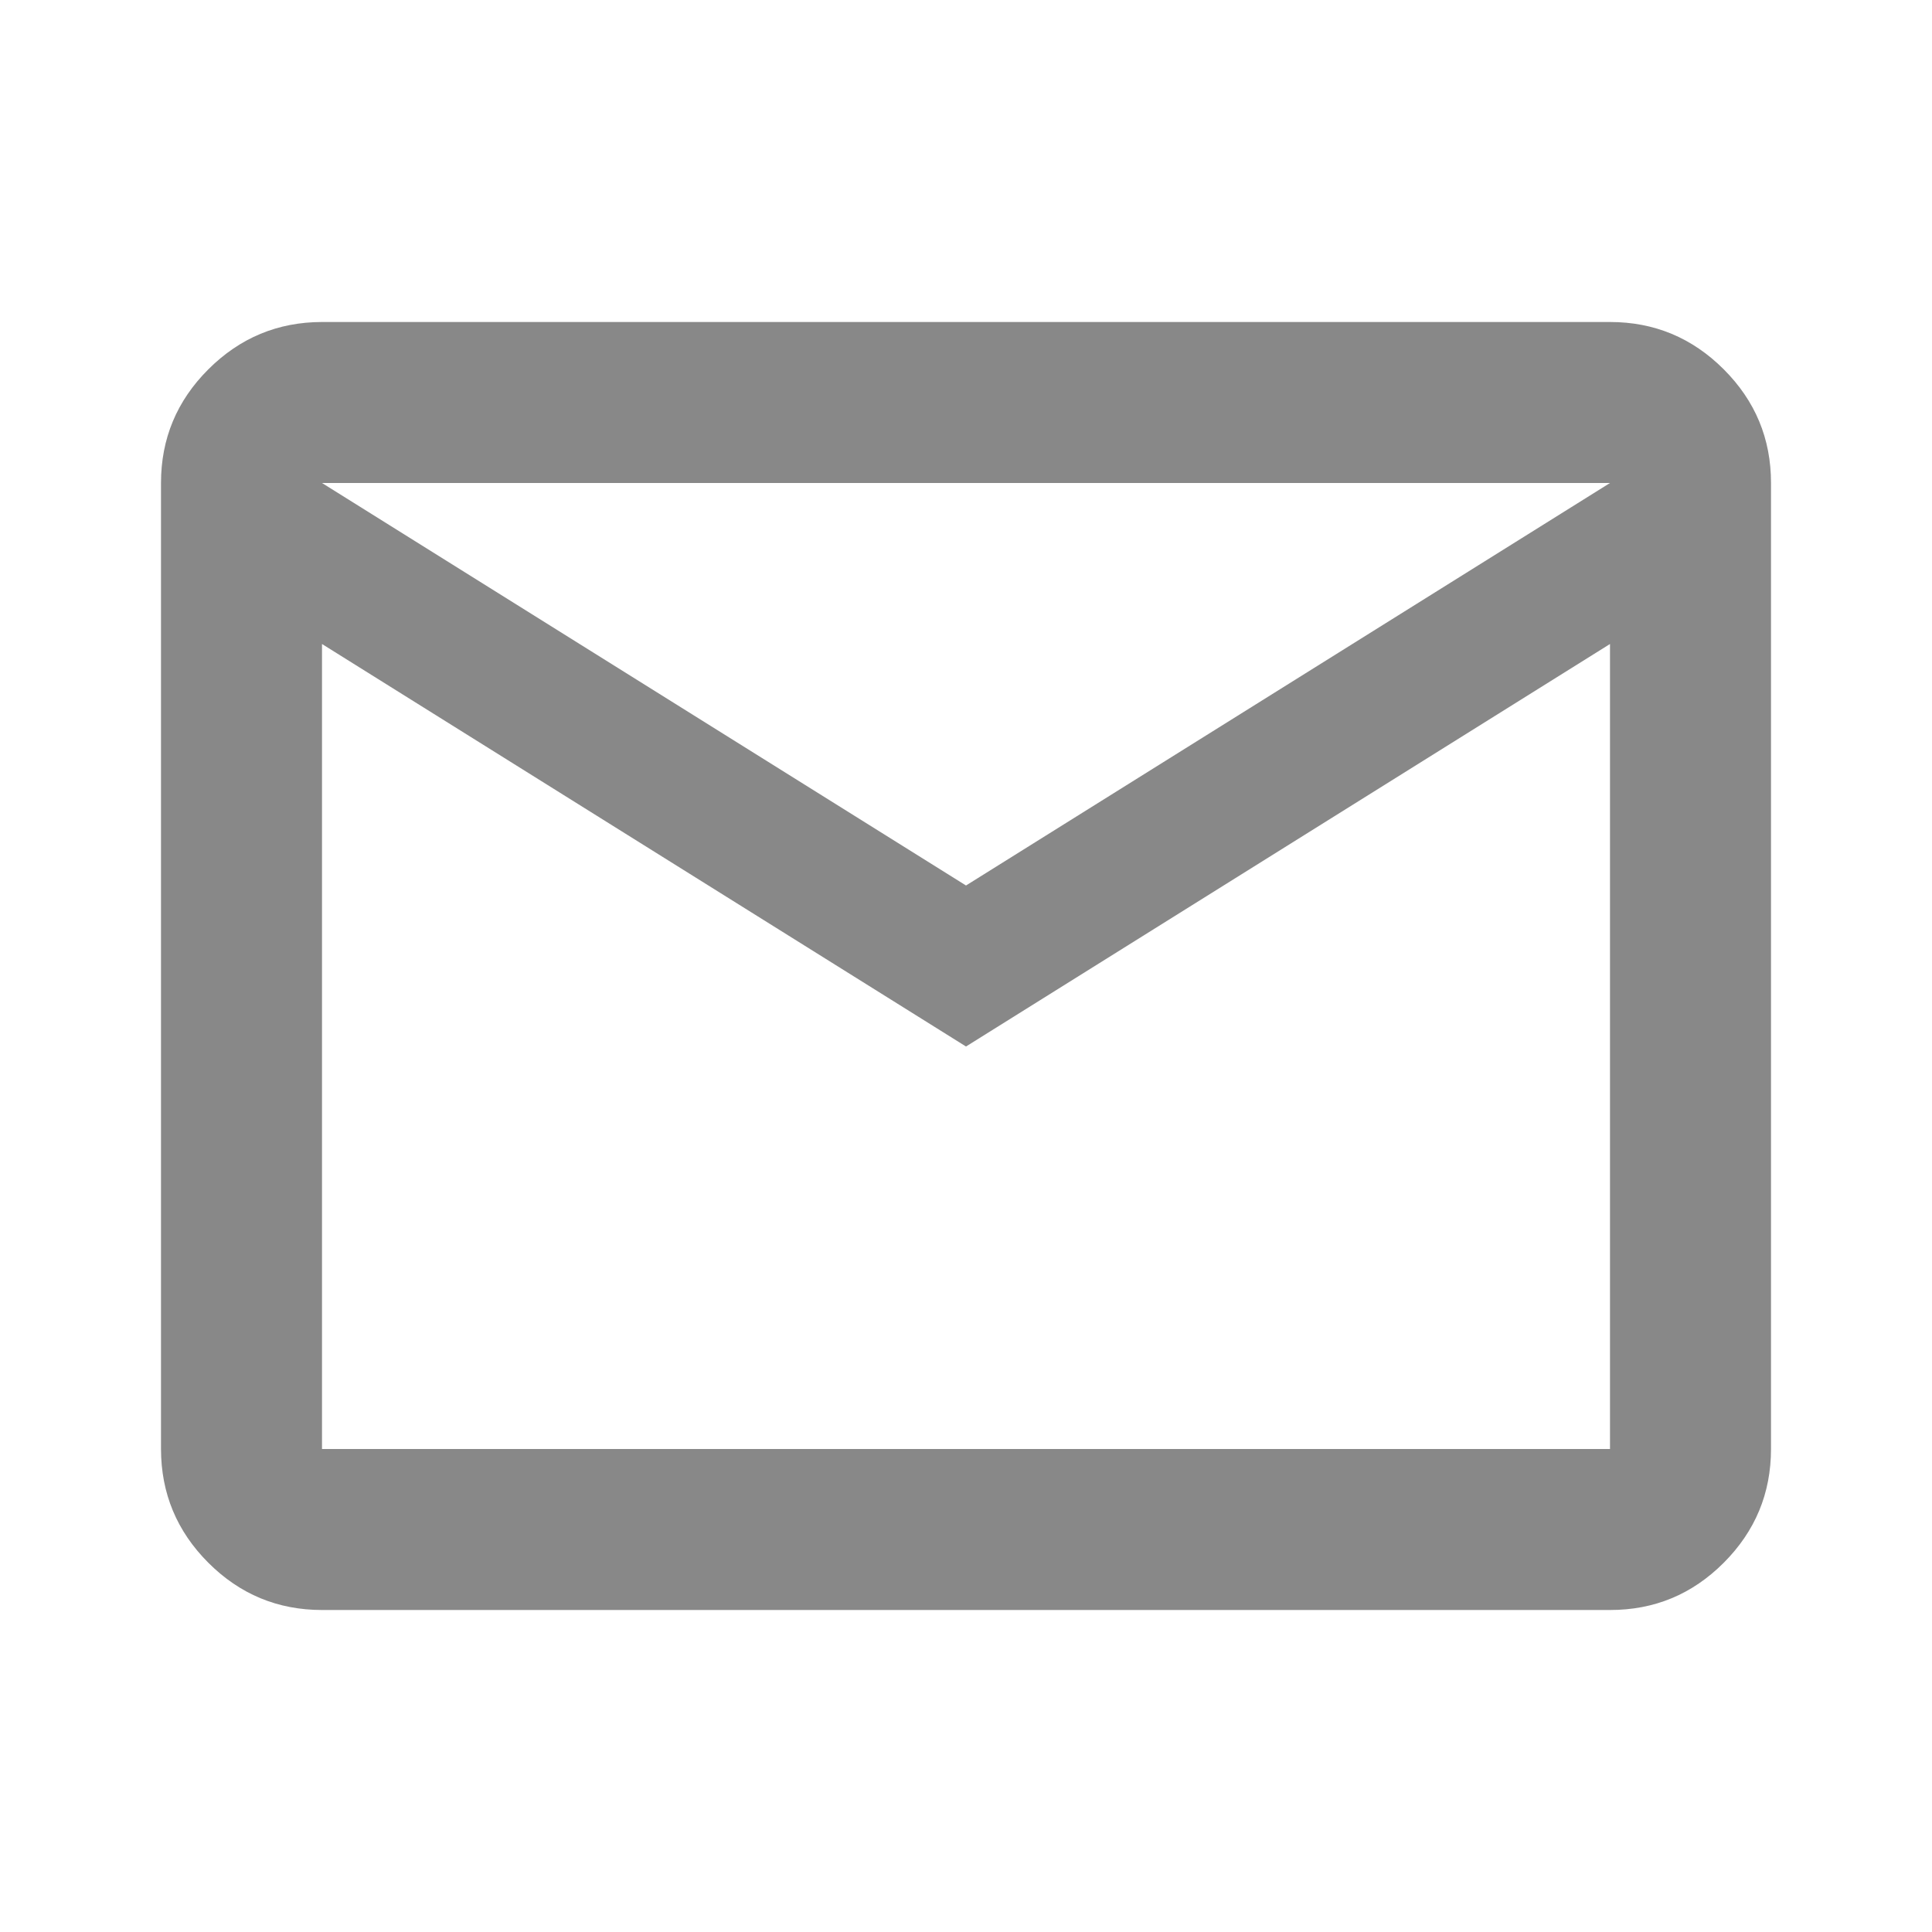
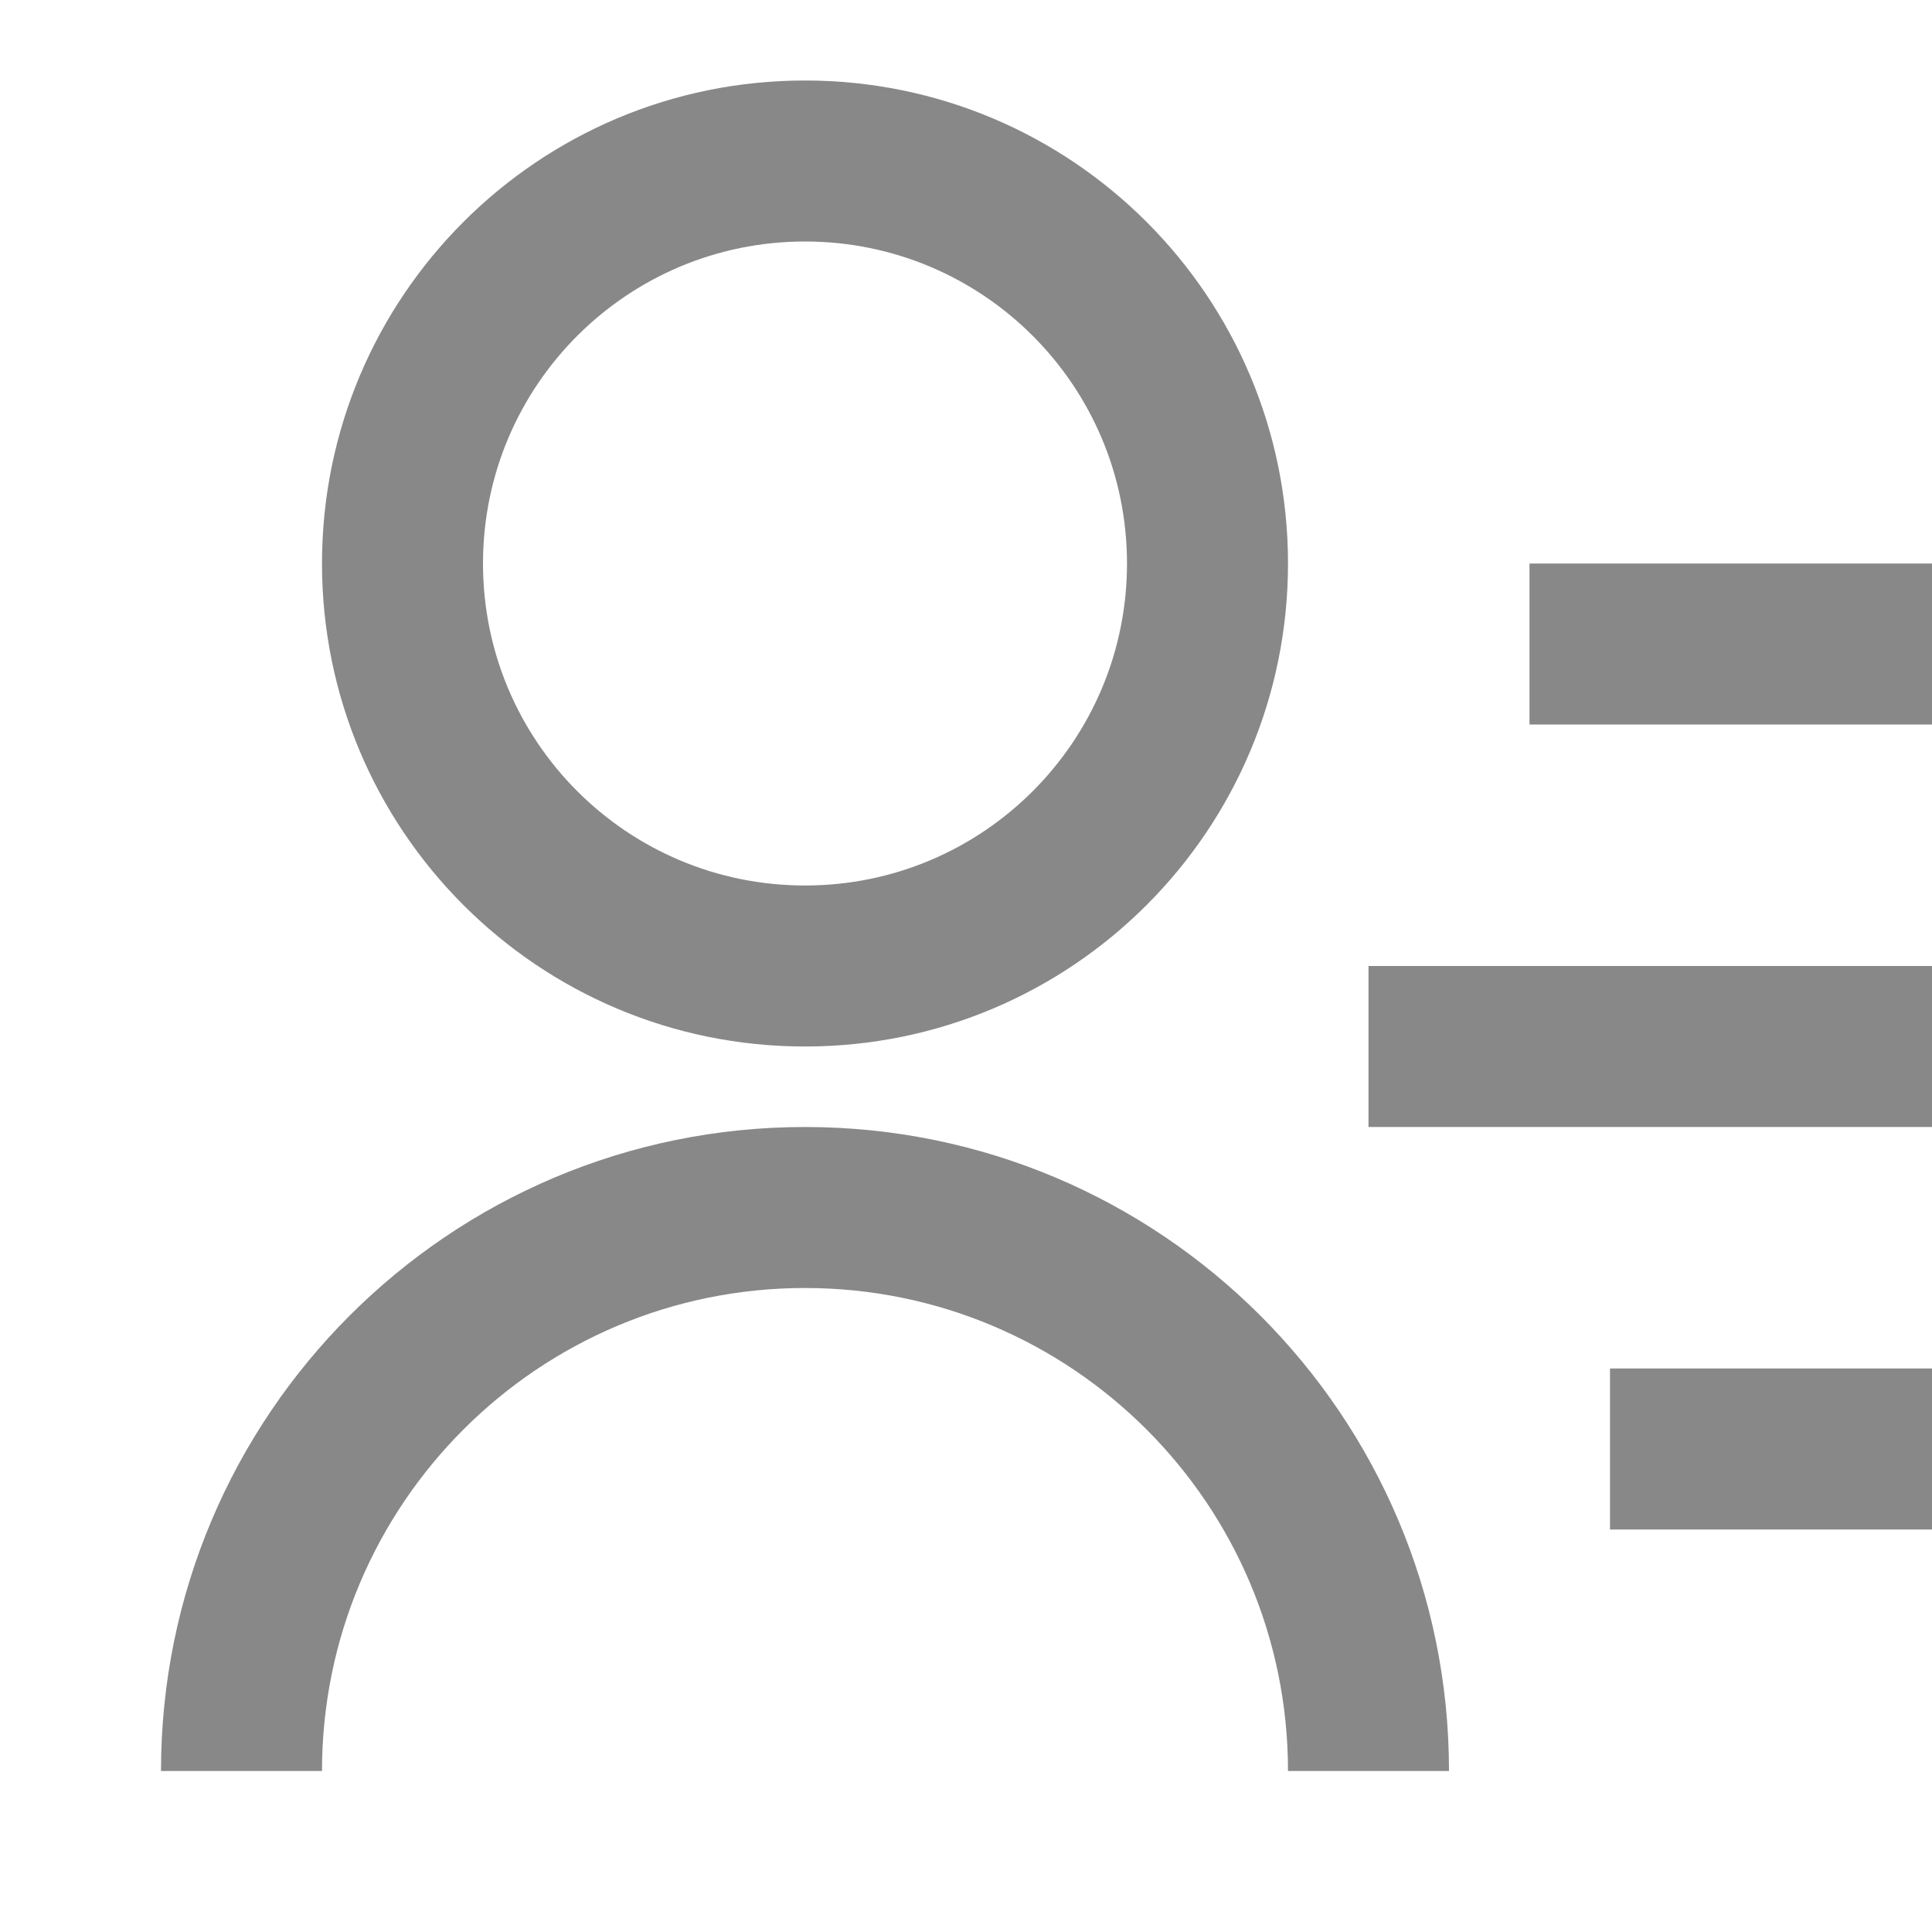
<svg xmlns="http://www.w3.org/2000/svg" width="32" height="32" viewBox="0 0 24 24">
-   <path fill="#888" d="M4 20q-.825 0-1.412-.587T2 18V6q0-.825.588-1.412T4 4h16q.825 0 1.413.588T22 6v12q0 .825-.587 1.413T20 20zm8-7L4 8v10h16V8zm0-2l8-5H4zM4 8V6v12z" />
+   <path fill="#888" d="M19 7h5v2h-5zm-2 5h7v2h-7zm3 5h4v2h-4zM2 22a8 8 0 1 1 16 0h-2a6 6 0 0 0-12 0zm8-9c-3.315 0-6-2.685-6-6s2.685-6 6-6s6 2.685 6 6s-2.685 6-6 6m0-2c2.21 0 4-1.79 4-4s-1.79-4-4-4s-4 1.79-4 4s1.79 4 4 4" />
</svg>
